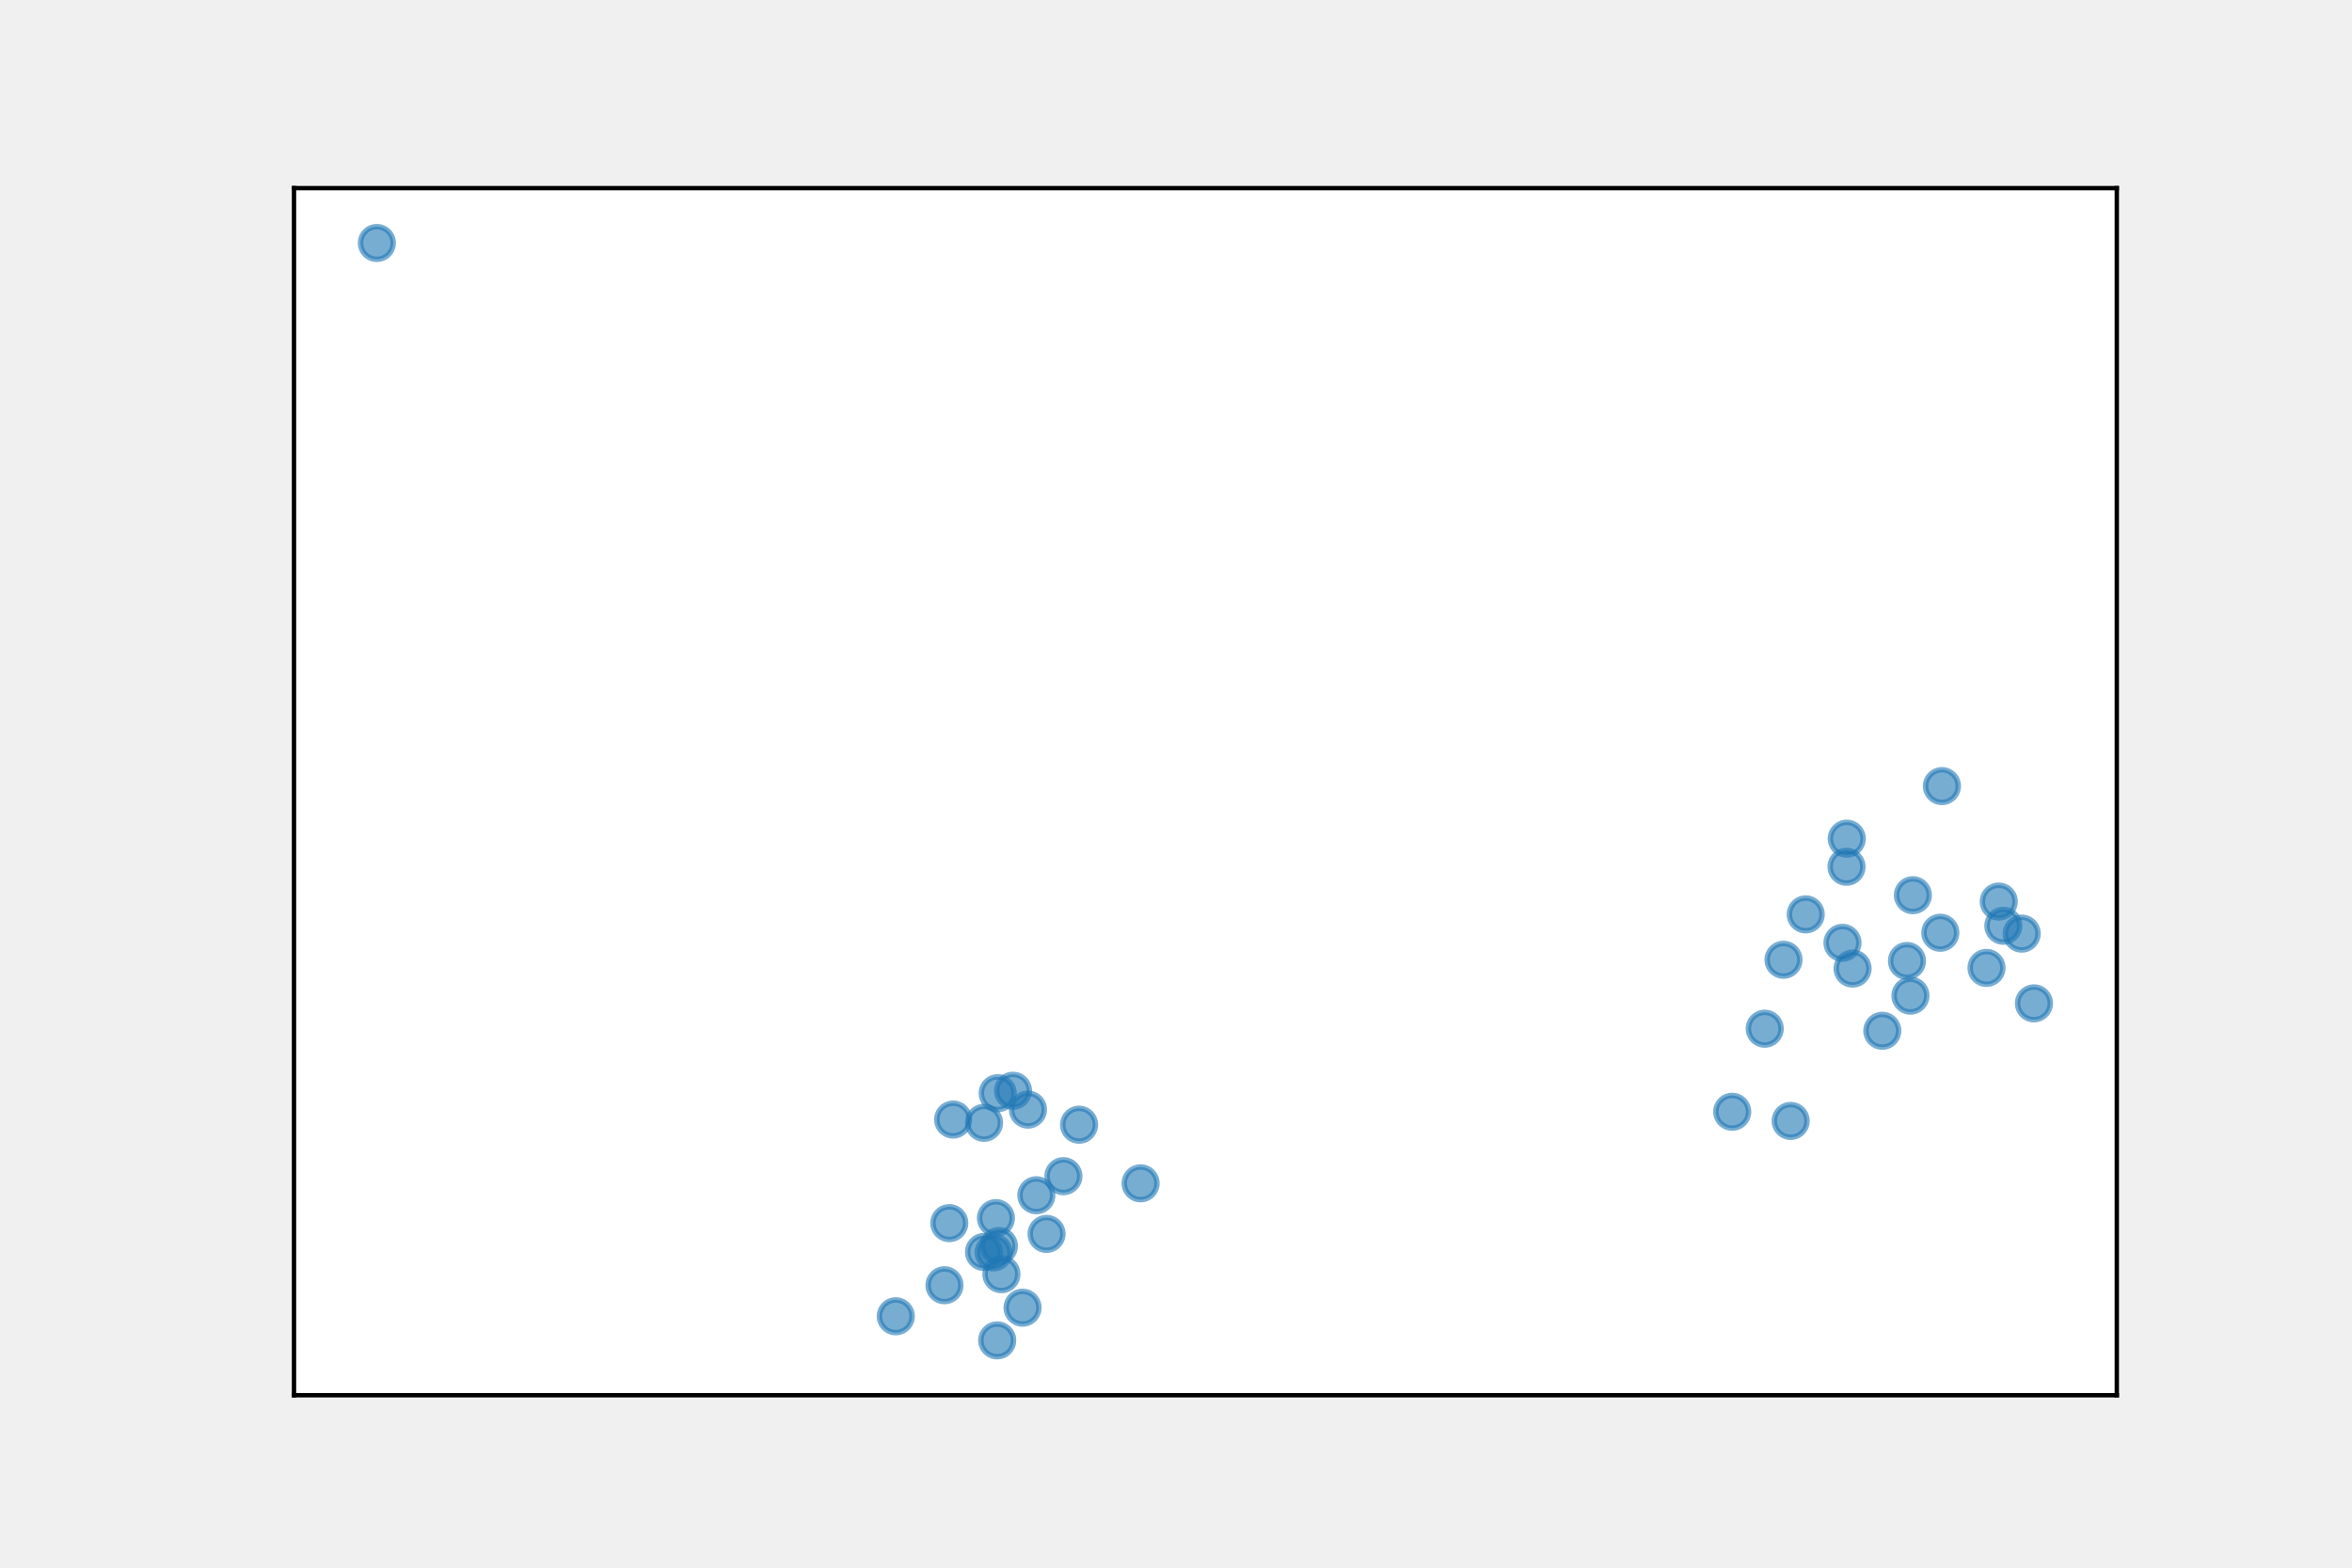
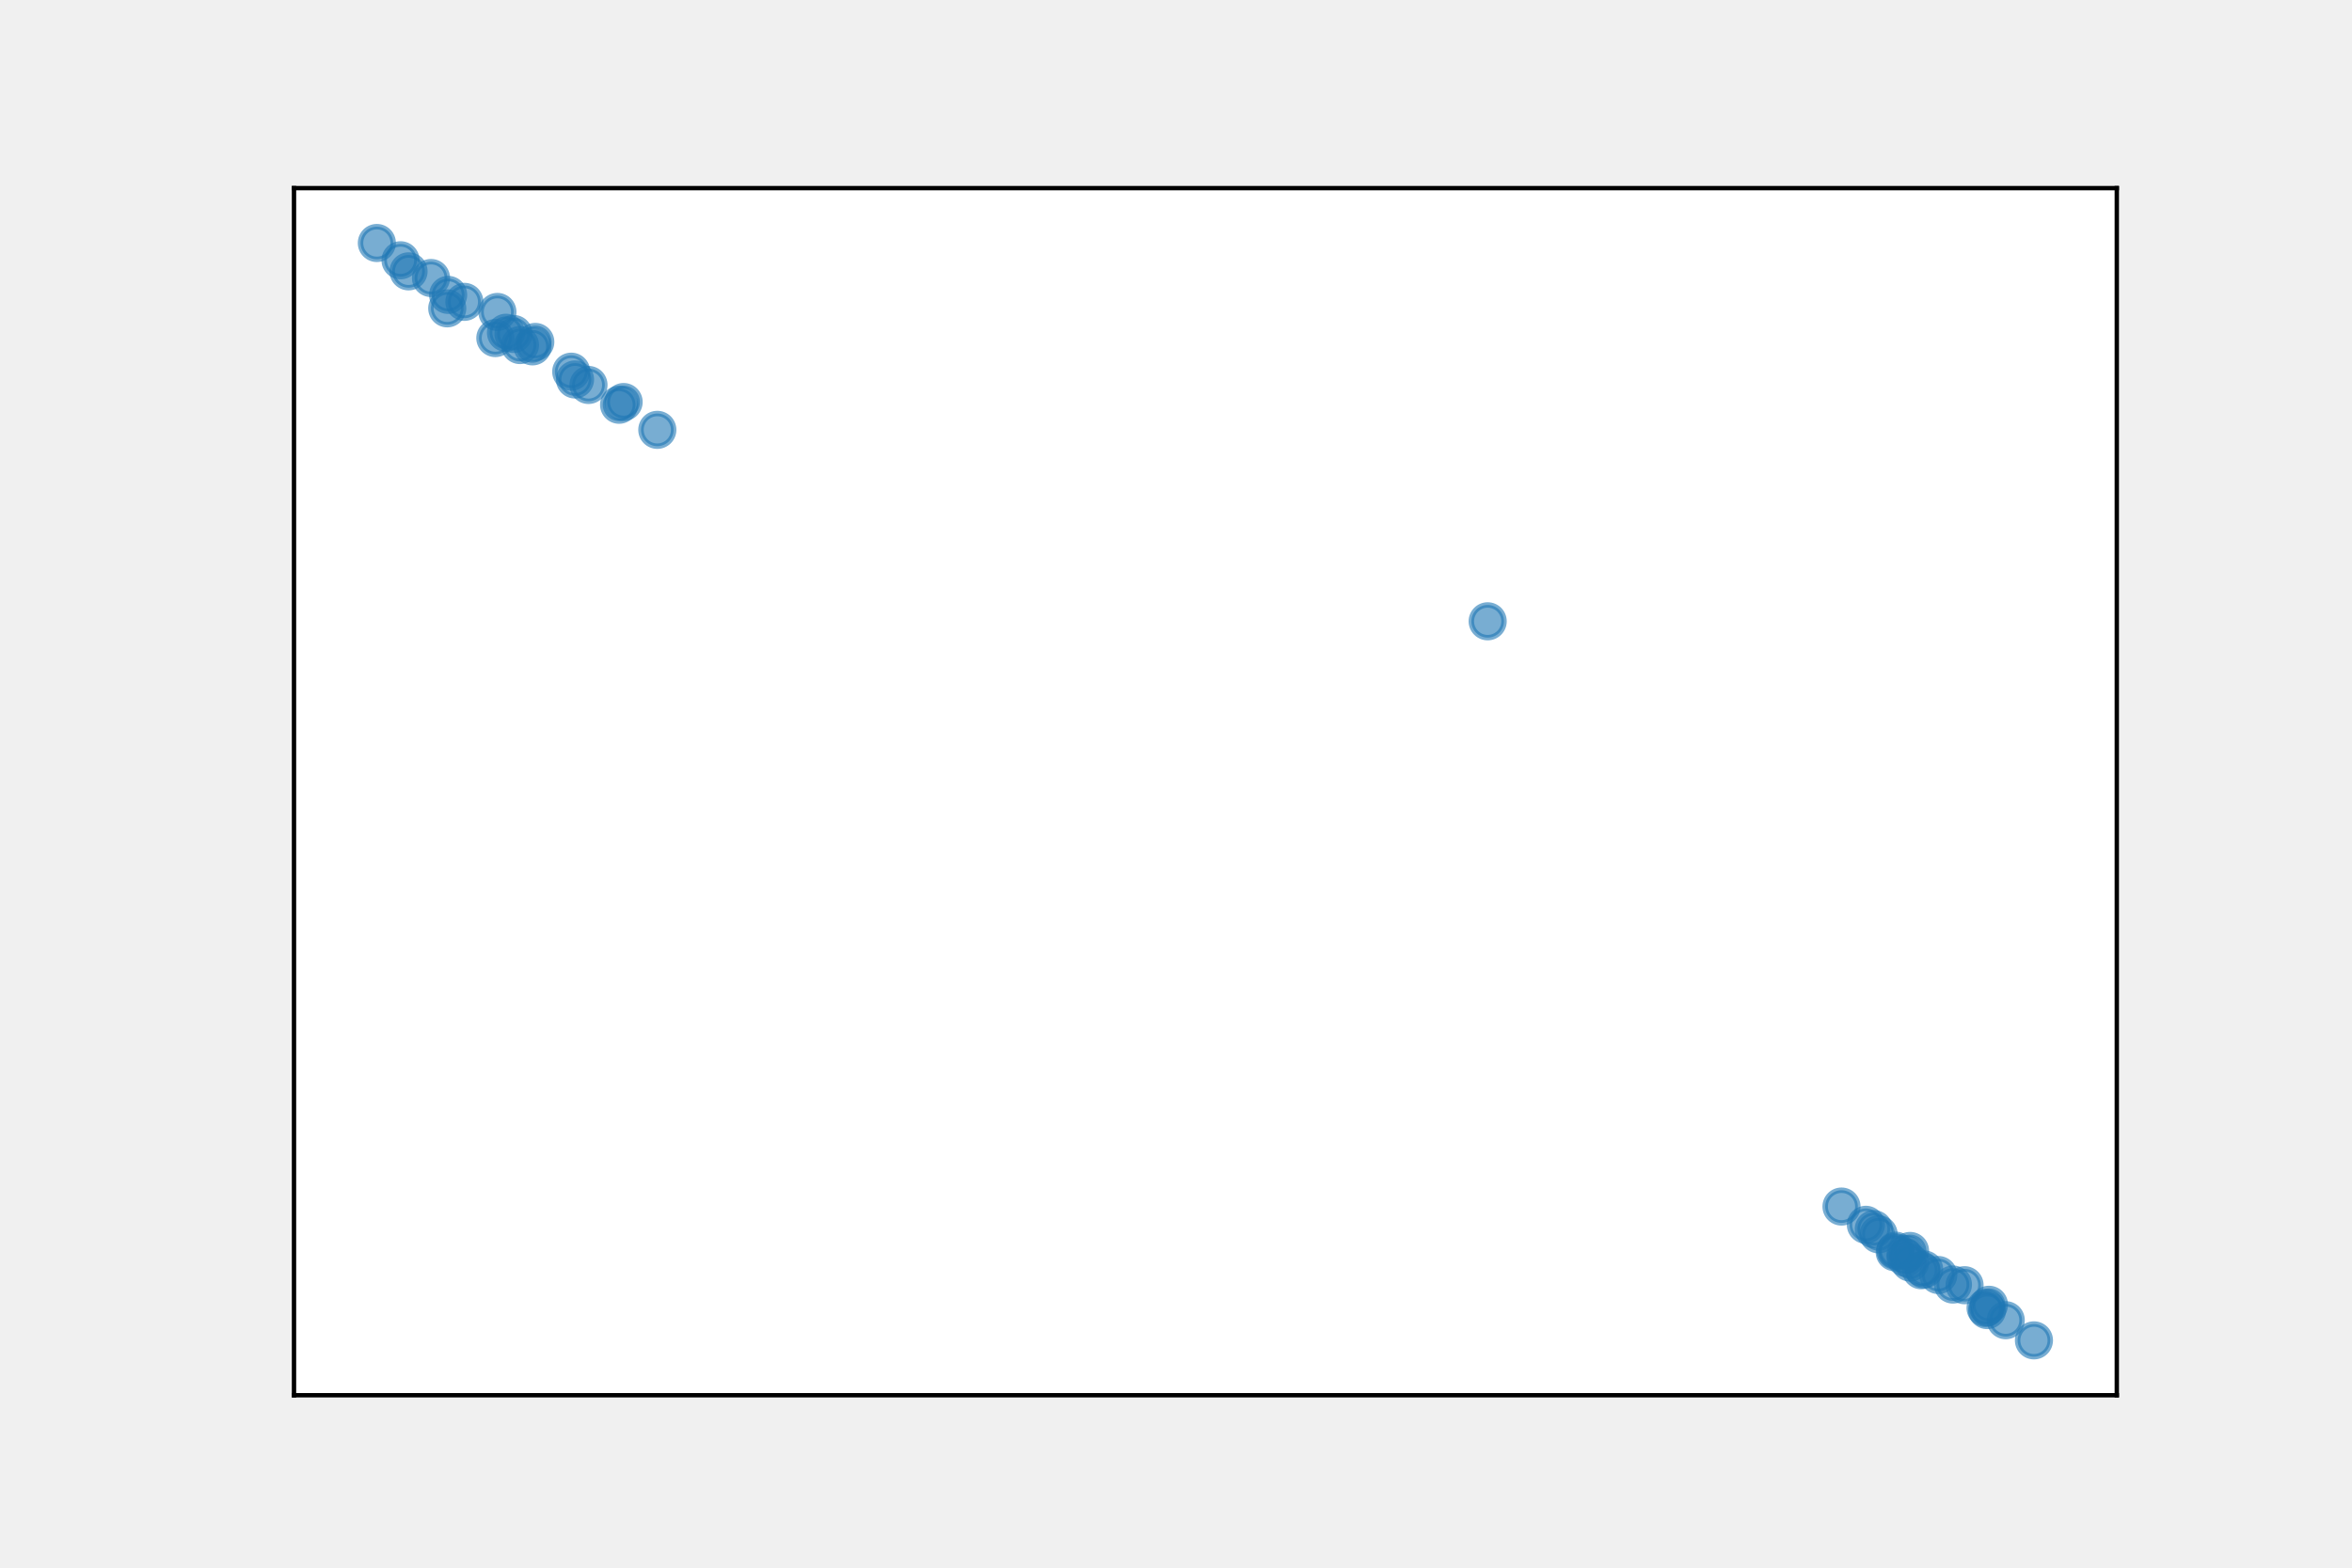
<svg xmlns="http://www.w3.org/2000/svg" xmlns:xlink="http://www.w3.org/1999/xlink" width="432pt" height="288pt" viewBox="0 0 432 288" version="1.1">
  <defs>
    <style type="text/css">*{stroke-linejoin: round; stroke-linecap: butt}</style>
  </defs>
  <g id="figure_1">
    <g id="patch_1">
      <path d="M 0 288  L 432 288  L 432 0  L 0 0  L 0 288  z " style="fill: none" />
    </g>
    <g id="axes_1">
      <g id="patch_2">
        <path d="M 54 256.32  L 388.8 256.32  L 388.8 34.56  L 54 34.56  z " style="fill: #ffffff" />
      </g>
      <g id="PathCollection_1">
        <defs>
-           <path id="m1cafb98080" d="M 0 3  C 0.796 3 1.559 2.684 2.121 2.121  C 2.684 1.559 3 0.796 3 0  C 3 -0.796 2.684 -1.559 2.121 -2.121  C 1.559 -2.684 0.796 -3 0 -3  C -0.796 -3 -1.559 -2.684 -2.121 -2.121  C -2.684 -1.559 -3 -0.796 -3 0  C -3 0.796 -2.684 1.559 -2.121 2.121  C -1.559 2.684 -0.796 3 0 3  z " style="stroke: #1f77b4; stroke-opacity: 0.6" />
+           <path id="m62a74b260d" d="M 0 3  C 0.796 3 1.559 2.684 2.121 2.121  C 2.684 1.559 3 0.796 3 0  C 3 -0.796 2.684 -1.559 2.121 -2.121  C 1.559 -2.684 0.796 -3 0 -3  C -0.796 -3 -1.559 -2.684 -2.121 -2.121  C -2.684 -1.559 -3 -0.796 -3 0  C -3 0.796 -2.684 1.559 -2.121 2.121  C -1.559 2.684 -0.796 3 0 3  z " style="stroke: #1f77b4; stroke-opacity: 0.6" />
        </defs>
-         <g clip-path="url(#p190d64594f)">
-           <use xlink:href="#m1cafb98080" x="183.161" y="246.24" style="fill: #1f77b4; fill-opacity: 0.6; stroke: #1f77b4; stroke-opacity: 0.6" />
-           <use xlink:href="#m1cafb98080" x="183.254" y="200.835" style="fill: #1f77b4; fill-opacity: 0.6; stroke: #1f77b4; stroke-opacity: 0.6" />
-           <use xlink:href="#m1cafb98080" x="195.321" y="216.075" style="fill: #1f77b4; fill-opacity: 0.6; stroke: #1f77b4; stroke-opacity: 0.6" />
-           <use xlink:href="#m1cafb98080" x="198.198" y="206.621" style="fill: #1f77b4; fill-opacity: 0.6; stroke: #1f77b4; stroke-opacity: 0.6" />
-           <use xlink:href="#m1cafb98080" x="175.066" y="205.674" style="fill: #1f77b4; fill-opacity: 0.6; stroke: #1f77b4; stroke-opacity: 0.6" />
-           <use xlink:href="#m1cafb98080" x="183.468" y="228.901" style="fill: #1f77b4; fill-opacity: 0.6; stroke: #1f77b4; stroke-opacity: 0.6" />
-           <use xlink:href="#m1cafb98080" x="180.742" y="206.271" style="fill: #1f77b4; fill-opacity: 0.6; stroke: #1f77b4; stroke-opacity: 0.6" />
-           <use xlink:href="#m1cafb98080" x="209.498" y="217.388" style="fill: #1f77b4; fill-opacity: 0.6; stroke: #1f77b4; stroke-opacity: 0.6" />
-           <use xlink:href="#m1cafb98080" x="190.347" y="219.582" style="fill: #1f77b4; fill-opacity: 0.6; stroke: #1f77b4; stroke-opacity: 0.6" />
-           <use xlink:href="#m1cafb98080" x="173.476" y="236.113" style="fill: #1f77b4; fill-opacity: 0.6; stroke: #1f77b4; stroke-opacity: 0.6" />
-           <use xlink:href="#m1cafb98080" x="164.529" y="241.812" style="fill: #1f77b4; fill-opacity: 0.6; stroke: #1f77b4; stroke-opacity: 0.6" />
-           <use xlink:href="#m1cafb98080" x="188.808" y="203.845" style="fill: #1f77b4; fill-opacity: 0.6; stroke: #1f77b4; stroke-opacity: 0.6" />
-           <use xlink:href="#m1cafb98080" x="180.742" y="230.003" style="fill: #1f77b4; fill-opacity: 0.6; stroke: #1f77b4; stroke-opacity: 0.6" />
-           <use xlink:href="#m1cafb98080" x="182.924" y="223.781" style="fill: #1f77b4; fill-opacity: 0.6; stroke: #1f77b4; stroke-opacity: 0.6" />
-           <use xlink:href="#m1cafb98080" x="186.063" y="200.384" style="fill: #1f77b4; fill-opacity: 0.6; stroke: #1f77b4; stroke-opacity: 0.6" />
-           <use xlink:href="#m1cafb98080" x="182.505" y="230.082" style="fill: #1f77b4; fill-opacity: 0.6; stroke: #1f77b4; stroke-opacity: 0.6" />
-           <use xlink:href="#m1cafb98080" x="187.818" y="240.238" style="fill: #1f77b4; fill-opacity: 0.6; stroke: #1f77b4; stroke-opacity: 0.6" />
-           <use xlink:href="#m1cafb98080" x="174.362" y="224.701" style="fill: #1f77b4; fill-opacity: 0.6; stroke: #1f77b4; stroke-opacity: 0.6" />
-           <use xlink:href="#m1cafb98080" x="192.224" y="226.681" style="fill: #1f77b4; fill-opacity: 0.6; stroke: #1f77b4; stroke-opacity: 0.6" />
-           <use xlink:href="#m1cafb98080" x="183.933" y="234.084" style="fill: #1f77b4; fill-opacity: 0.6; stroke: #1f77b4; stroke-opacity: 0.6" />
-           <use xlink:href="#m1cafb98080" x="339.202" y="154.074" style="fill: #1f77b4; fill-opacity: 0.6; stroke: #1f77b4; stroke-opacity: 0.6" />
-           <use xlink:href="#m1cafb98080" x="338.417" y="173.206" style="fill: #1f77b4; fill-opacity: 0.6; stroke: #1f77b4; stroke-opacity: 0.6" />
-           <use xlink:href="#m1cafb98080" x="373.582" y="184.325" style="fill: #1f77b4; fill-opacity: 0.6; stroke: #1f77b4; stroke-opacity: 0.6" />
-           <use xlink:href="#m1cafb98080" x="350.899" y="182.908" style="fill: #1f77b4; fill-opacity: 0.6; stroke: #1f77b4; stroke-opacity: 0.6" />
-           <use xlink:href="#m1cafb98080" x="327.582" y="176.322" style="fill: #1f77b4; fill-opacity: 0.6; stroke: #1f77b4; stroke-opacity: 0.6" />
-           <use xlink:href="#m1cafb98080" x="350.262" y="176.542" style="fill: #1f77b4; fill-opacity: 0.6; stroke: #1f77b4; stroke-opacity: 0.6" />
-           <use xlink:href="#m1cafb98080" x="339.158" y="159.232" style="fill: #1f77b4; fill-opacity: 0.6; stroke: #1f77b4; stroke-opacity: 0.6" />
-           <use xlink:href="#m1cafb98080" x="371.333" y="171.516" style="fill: #1f77b4; fill-opacity: 0.6; stroke: #1f77b4; stroke-opacity: 0.6" />
-           <use xlink:href="#m1cafb98080" x="340.272" y="177.936" style="fill: #1f77b4; fill-opacity: 0.6; stroke: #1f77b4; stroke-opacity: 0.6" />
-           <use xlink:href="#m1cafb98080" x="356.681" y="144.414" style="fill: #1f77b4; fill-opacity: 0.6; stroke: #1f77b4; stroke-opacity: 0.6" />
-           <use xlink:href="#m1cafb98080" x="331.664" y="167.982" style="fill: #1f77b4; fill-opacity: 0.6; stroke: #1f77b4; stroke-opacity: 0.6" />
-           <use xlink:href="#m1cafb98080" x="345.727" y="189.366" style="fill: #1f77b4; fill-opacity: 0.6; stroke: #1f77b4; stroke-opacity: 0.6" />
-           <use xlink:href="#m1cafb98080" x="324.134" y="188.985" style="fill: #1f77b4; fill-opacity: 0.6; stroke: #1f77b4; stroke-opacity: 0.6" />
-           <use xlink:href="#m1cafb98080" x="367.119" y="165.628" style="fill: #1f77b4; fill-opacity: 0.6; stroke: #1f77b4; stroke-opacity: 0.6" />
-           <use xlink:href="#m1cafb98080" x="356.387" y="171.355" style="fill: #1f77b4; fill-opacity: 0.6; stroke: #1f77b4; stroke-opacity: 0.6" />
-           <use xlink:href="#m1cafb98080" x="328.899" y="205.927" style="fill: #1f77b4; fill-opacity: 0.6; stroke: #1f77b4; stroke-opacity: 0.6" />
-           <use xlink:href="#m1cafb98080" x="318.162" y="204.245" style="fill: #1f77b4; fill-opacity: 0.6; stroke: #1f77b4; stroke-opacity: 0.6" />
-           <use xlink:href="#m1cafb98080" x="351.345" y="164.457" style="fill: #1f77b4; fill-opacity: 0.6; stroke: #1f77b4; stroke-opacity: 0.6" />
-           <use xlink:href="#m1cafb98080" x="367.962" y="170.075" style="fill: #1f77b4; fill-opacity: 0.6; stroke: #1f77b4; stroke-opacity: 0.6" />
-           <use xlink:href="#m1cafb98080" x="364.868" y="177.813" style="fill: #1f77b4; fill-opacity: 0.6; stroke: #1f77b4; stroke-opacity: 0.6" />
-           <use xlink:href="#m1cafb98080" x="69.218" y="44.64" style="fill: #1f77b4; fill-opacity: 0.6; stroke: #1f77b4; stroke-opacity: 0.6" />
+         <g clip-path="url(#p85f4e26f1c)">
+           <use xlink:href="#m62a74b260d" x="105.616" y="69.715" style="fill: #1f77b4; fill-opacity: 0.6; stroke: #1f77b4; stroke-opacity: 0.6" />
+           <use xlink:href="#m62a74b260d" x="120.731" y="78.967" style="fill: #1f77b4; fill-opacity: 0.6; stroke: #1f77b4; stroke-opacity: 0.6" />
+           <use xlink:href="#m62a74b260d" x="69.218" y="44.64" style="fill: #1f77b4; fill-opacity: 0.6; stroke: #1f77b4; stroke-opacity: 0.6" />
+           <use xlink:href="#m62a74b260d" x="82.148" y="56.646" style="fill: #1f77b4; fill-opacity: 0.6; stroke: #1f77b4; stroke-opacity: 0.6" />
+           <use xlink:href="#m62a74b260d" x="98.319" y="62.82" style="fill: #1f77b4; fill-opacity: 0.6; stroke: #1f77b4; stroke-opacity: 0.6" />
+           <use xlink:href="#m62a74b260d" x="85.294" y="55.455" style="fill: #1f77b4; fill-opacity: 0.6; stroke: #1f77b4; stroke-opacity: 0.6" />
+           <use xlink:href="#m62a74b260d" x="75.04" y="49.85" style="fill: #1f77b4; fill-opacity: 0.6; stroke: #1f77b4; stroke-opacity: 0.6" />
+           <use xlink:href="#m62a74b260d" x="92.936" y="61.13" style="fill: #1f77b4; fill-opacity: 0.6; stroke: #1f77b4; stroke-opacity: 0.6" />
+           <use xlink:href="#m62a74b260d" x="108.088" y="70.72" style="fill: #1f77b4; fill-opacity: 0.6; stroke: #1f77b4; stroke-opacity: 0.6" />
+           <use xlink:href="#m62a74b260d" x="104.922" y="68.282" style="fill: #1f77b4; fill-opacity: 0.6; stroke: #1f77b4; stroke-opacity: 0.6" />
+           <use xlink:href="#m62a74b260d" x="82.31" y="54.176" style="fill: #1f77b4; fill-opacity: 0.6; stroke: #1f77b4; stroke-opacity: 0.6" />
+           <use xlink:href="#m62a74b260d" x="90.98" y="62.106" style="fill: #1f77b4; fill-opacity: 0.6; stroke: #1f77b4; stroke-opacity: 0.6" />
+           <use xlink:href="#m62a74b260d" x="114.544" y="73.858" style="fill: #1f77b4; fill-opacity: 0.6; stroke: #1f77b4; stroke-opacity: 0.6" />
+           <use xlink:href="#m62a74b260d" x="79.163" y="51.075" style="fill: #1f77b4; fill-opacity: 0.6; stroke: #1f77b4; stroke-opacity: 0.6" />
+           <use xlink:href="#m62a74b260d" x="113.714" y="74.358" style="fill: #1f77b4; fill-opacity: 0.6; stroke: #1f77b4; stroke-opacity: 0.6" />
+           <use xlink:href="#m62a74b260d" x="73.569" y="47.815" style="fill: #1f77b4; fill-opacity: 0.6; stroke: #1f77b4; stroke-opacity: 0.6" />
+           <use xlink:href="#m62a74b260d" x="94.322" y="61.35" style="fill: #1f77b4; fill-opacity: 0.6; stroke: #1f77b4; stroke-opacity: 0.6" />
+           <use xlink:href="#m62a74b260d" x="97.806" y="63.631" style="fill: #1f77b4; fill-opacity: 0.6; stroke: #1f77b4; stroke-opacity: 0.6" />
+           <use xlink:href="#m62a74b260d" x="95.509" y="63.39" style="fill: #1f77b4; fill-opacity: 0.6; stroke: #1f77b4; stroke-opacity: 0.6" />
+           <use xlink:href="#m62a74b260d" x="91.358" y="57.309" style="fill: #1f77b4; fill-opacity: 0.6; stroke: #1f77b4; stroke-opacity: 0.6" />
+           <use xlink:href="#m62a74b260d" x="345.053" y="226.761" style="fill: #1f77b4; fill-opacity: 0.6; stroke: #1f77b4; stroke-opacity: 0.6" />
+           <use xlink:href="#m62a74b260d" x="353.418" y="233.209" style="fill: #1f77b4; fill-opacity: 0.6; stroke: #1f77b4; stroke-opacity: 0.6" />
+           <use xlink:href="#m62a74b260d" x="364.696" y="240.287" style="fill: #1f77b4; fill-opacity: 0.6; stroke: #1f77b4; stroke-opacity: 0.6" />
+           <use xlink:href="#m62a74b260d" x="364.986" y="240.678" style="fill: #1f77b4; fill-opacity: 0.6; stroke: #1f77b4; stroke-opacity: 0.6" />
+           <use xlink:href="#m62a74b260d" x="350.825" y="229.813" style="fill: #1f77b4; fill-opacity: 0.6; stroke: #1f77b4; stroke-opacity: 0.6" />
+           <use xlink:href="#m62a74b260d" x="338.236" y="221.655" style="fill: #1f77b4; fill-opacity: 0.6; stroke: #1f77b4; stroke-opacity: 0.6" />
+           <use xlink:href="#m62a74b260d" x="358.702" y="235.983" style="fill: #1f77b4; fill-opacity: 0.6; stroke: #1f77b4; stroke-opacity: 0.6" />
+           <use xlink:href="#m62a74b260d" x="365.324" y="239.7" style="fill: #1f77b4; fill-opacity: 0.6; stroke: #1f77b4; stroke-opacity: 0.6" />
+           <use xlink:href="#m62a74b260d" x="348.01" y="230.046" style="fill: #1f77b4; fill-opacity: 0.6; stroke: #1f77b4; stroke-opacity: 0.6" />
+           <use xlink:href="#m62a74b260d" x="350.847" y="231.947" style="fill: #1f77b4; fill-opacity: 0.6; stroke: #1f77b4; stroke-opacity: 0.6" />
+           <use xlink:href="#m62a74b260d" x="342.715" y="225.008" style="fill: #1f77b4; fill-opacity: 0.6; stroke: #1f77b4; stroke-opacity: 0.6" />
+           <use xlink:href="#m62a74b260d" x="356.017" y="234.234" style="fill: #1f77b4; fill-opacity: 0.6; stroke: #1f77b4; stroke-opacity: 0.6" />
+           <use xlink:href="#m62a74b260d" x="368.399" y="242.534" style="fill: #1f77b4; fill-opacity: 0.6; stroke: #1f77b4; stroke-opacity: 0.6" />
+           <use xlink:href="#m62a74b260d" x="373.582" y="246.24" style="fill: #1f77b4; fill-opacity: 0.6; stroke: #1f77b4; stroke-opacity: 0.6" />
+           <use xlink:href="#m62a74b260d" x="348.157" y="229.754" style="fill: #1f77b4; fill-opacity: 0.6; stroke: #1f77b4; stroke-opacity: 0.6" />
+           <use xlink:href="#m62a74b260d" x="344.164" y="225.795" style="fill: #1f77b4; fill-opacity: 0.6; stroke: #1f77b4; stroke-opacity: 0.6" />
+           <use xlink:href="#m62a74b260d" x="352.869" y="233.357" style="fill: #1f77b4; fill-opacity: 0.6; stroke: #1f77b4; stroke-opacity: 0.6" />
+           <use xlink:href="#m62a74b260d" x="349.997" y="230.398" style="fill: #1f77b4; fill-opacity: 0.6; stroke: #1f77b4; stroke-opacity: 0.6" />
+           <use xlink:href="#m62a74b260d" x="350.021" y="231.086" style="fill: #1f77b4; fill-opacity: 0.6; stroke: #1f77b4; stroke-opacity: 0.6" />
+           <use xlink:href="#m62a74b260d" x="360.838" y="236.105" style="fill: #1f77b4; fill-opacity: 0.6; stroke: #1f77b4; stroke-opacity: 0.6" />
+           <use xlink:href="#m62a74b260d" x="273.248" y="114.138" style="fill: #1f77b4; fill-opacity: 0.6; stroke: #1f77b4; stroke-opacity: 0.6" />
        </g>
      </g>
      <g id="matplotlib.axis_1" />
      <g id="matplotlib.axis_2" />
      <g id="patch_3">
        <path d="M 54 256.32  L 54 34.56  " style="fill: none; stroke: #000000; stroke-width: 0.8; stroke-linejoin: miter; stroke-linecap: square" />
      </g>
      <g id="patch_4">
        <path d="M 388.8 256.32  L 388.8 34.56  " style="fill: none; stroke: #000000; stroke-width: 0.8; stroke-linejoin: miter; stroke-linecap: square" />
      </g>
      <g id="patch_5">
        <path d="M 54 256.32  L 388.8 256.32  " style="fill: none; stroke: #000000; stroke-width: 0.8; stroke-linejoin: miter; stroke-linecap: square" />
      </g>
      <g id="patch_6">
        <path d="M 54 34.56  L 388.8 34.56  " style="fill: none; stroke: #000000; stroke-width: 0.8; stroke-linejoin: miter; stroke-linecap: square" />
      </g>
      <g id="legend_1" />
    </g>
  </g>
  <defs>
-     <clipPath id="p190d64594f">
+     <clipPath id="p85f4e26f1c">
      <rect x="54" y="34.56" width="334.8" height="221.76" />
    </clipPath>
  </defs>
</svg>
